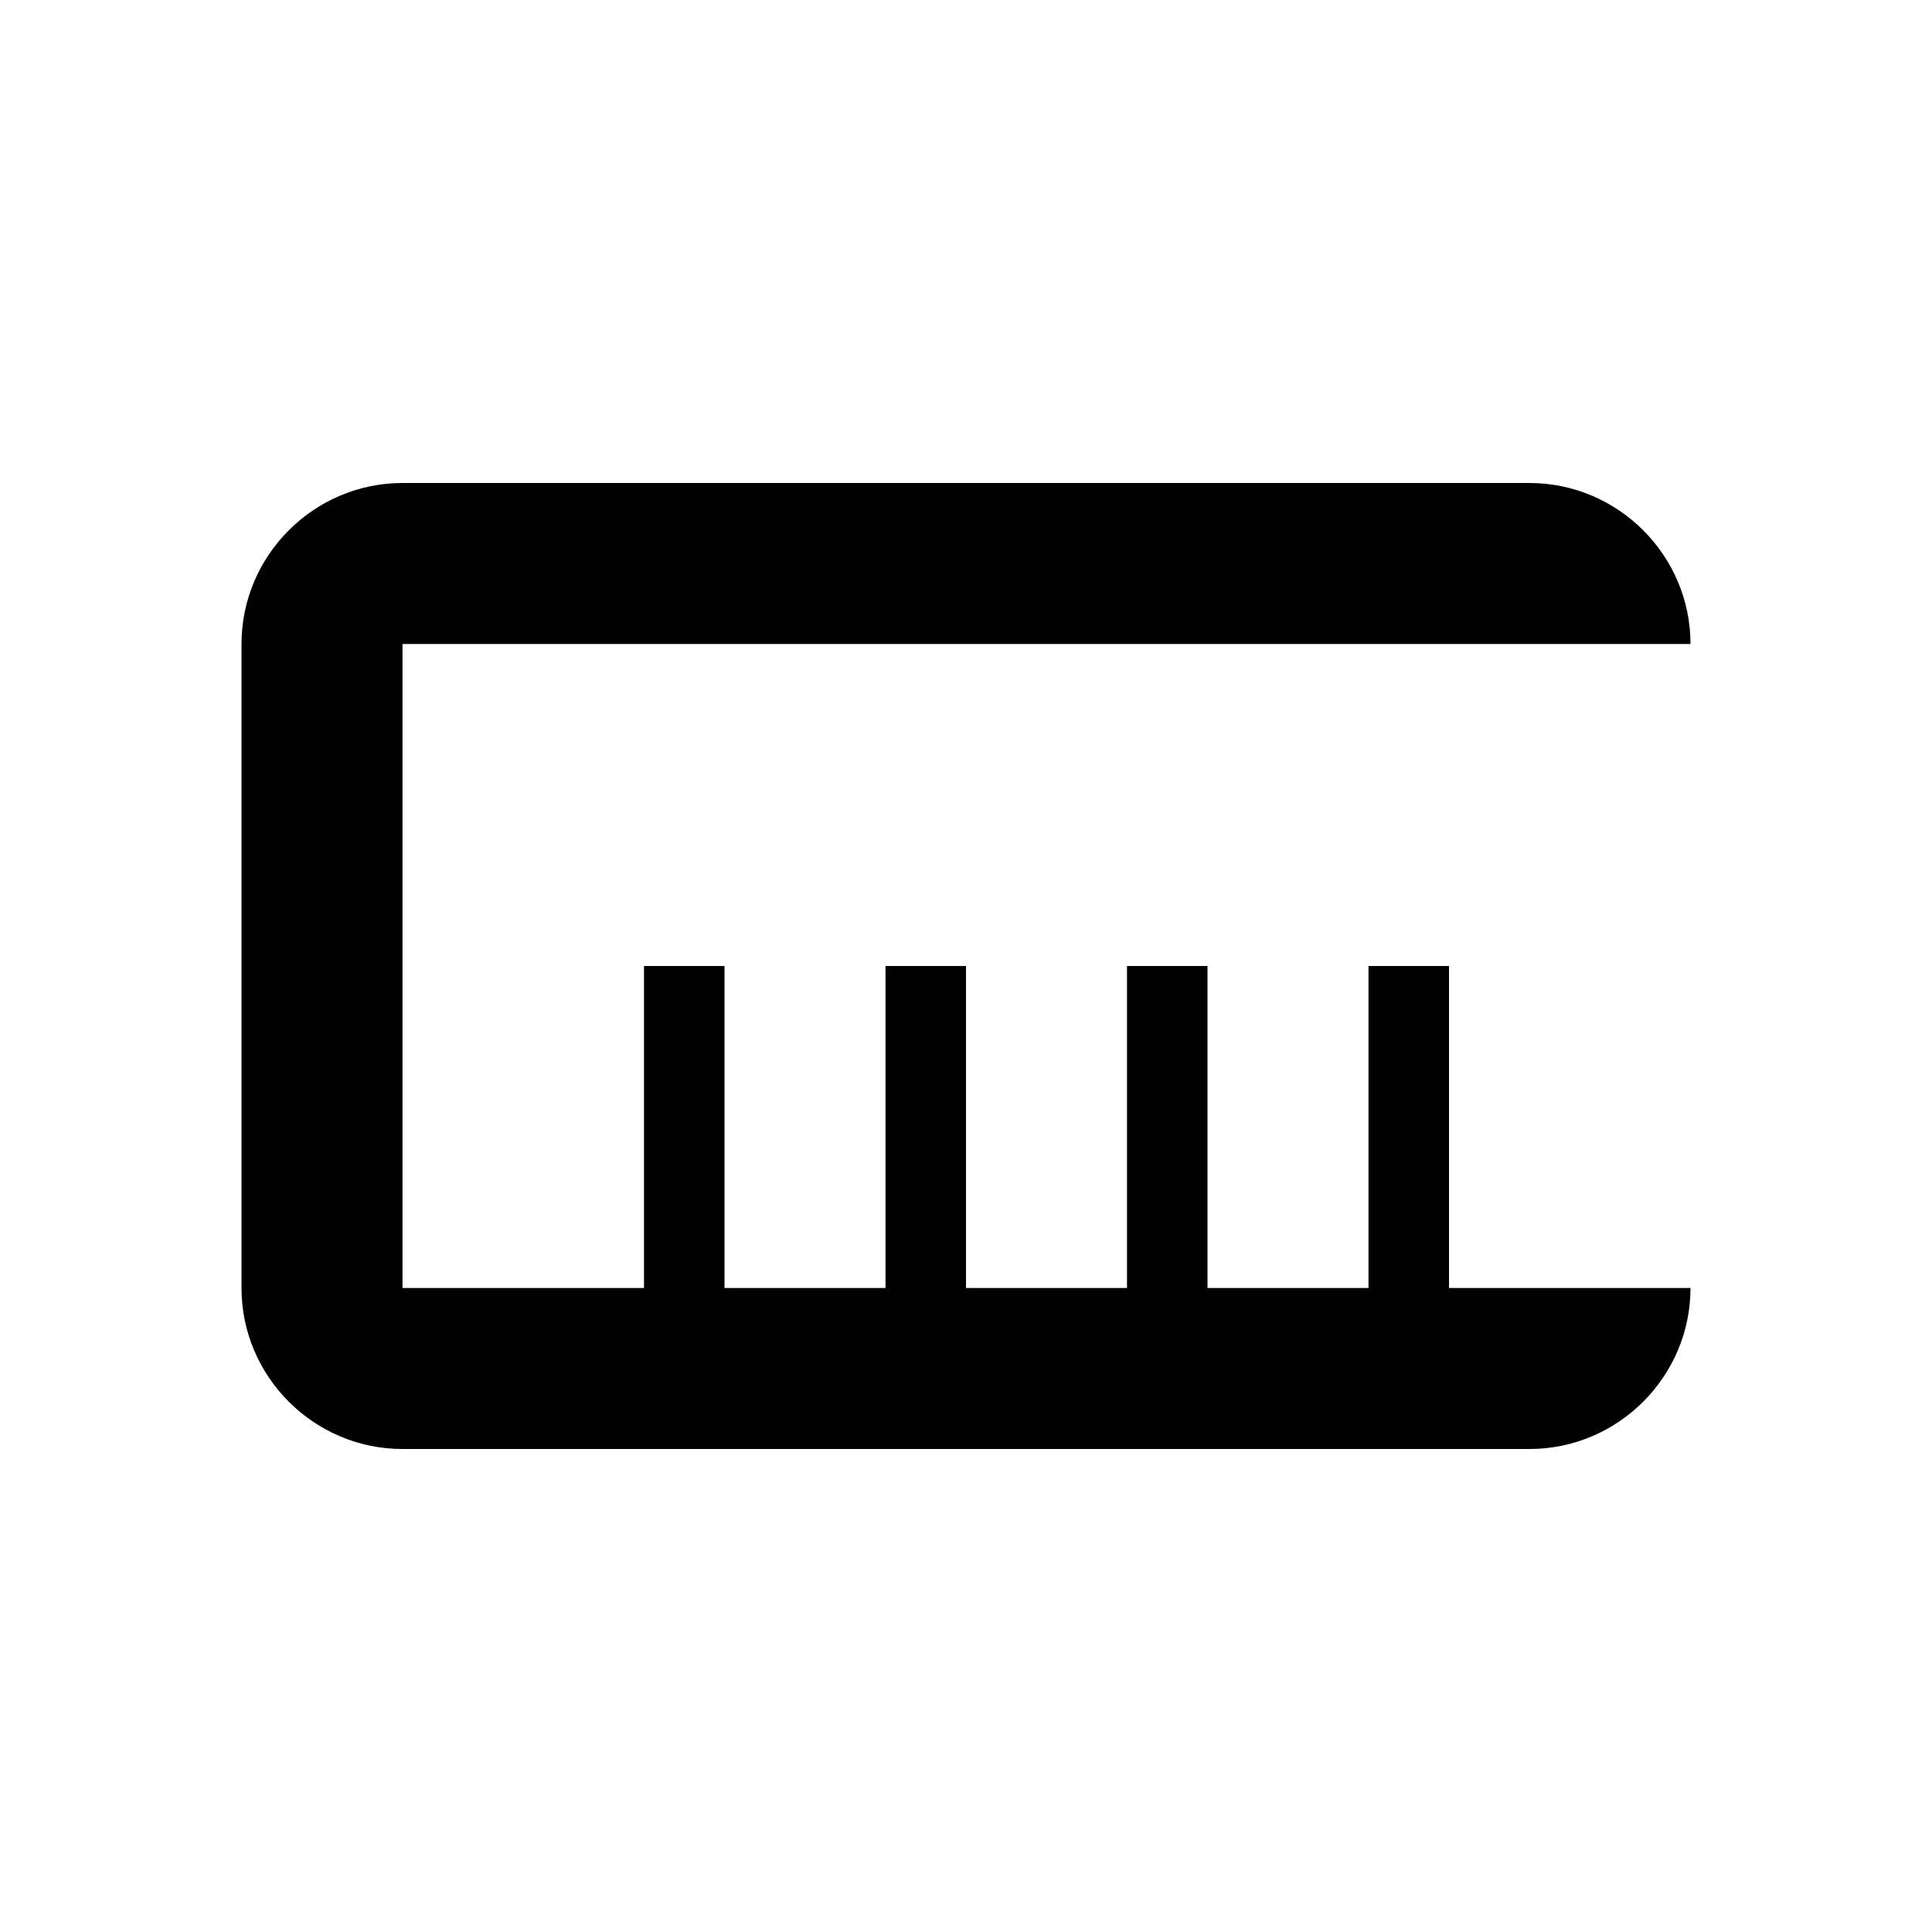
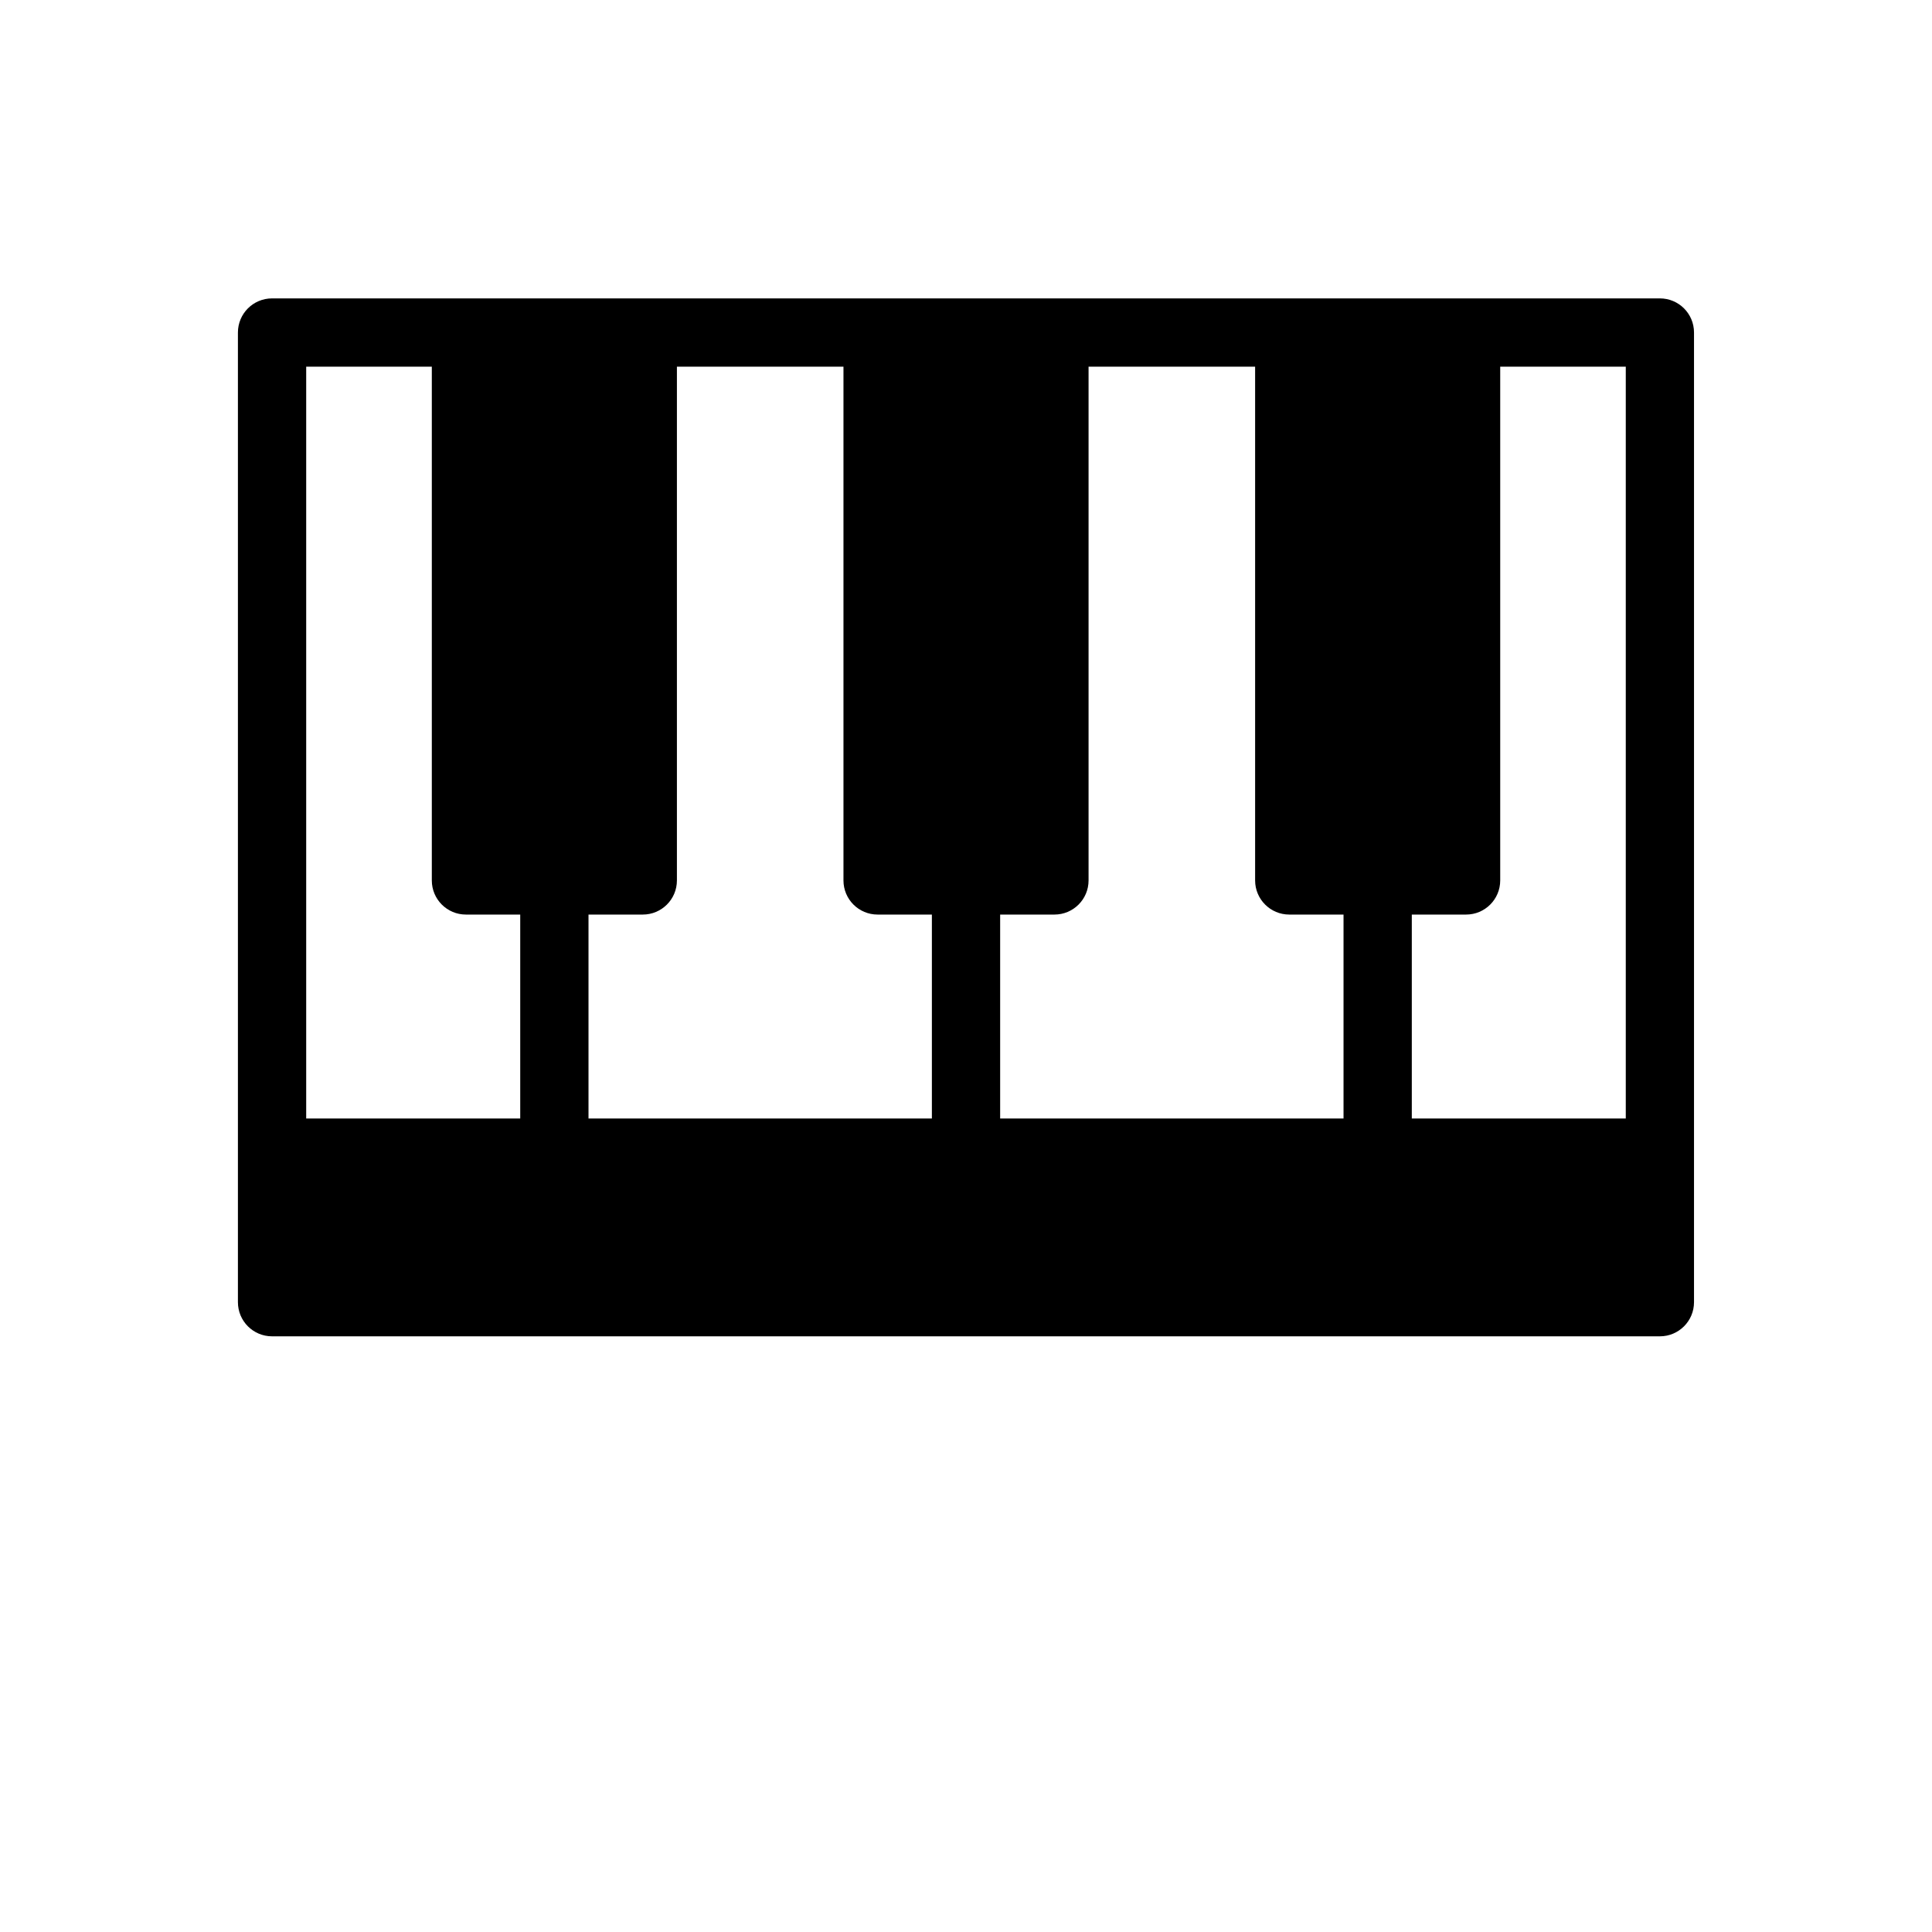
- <svg xmlns="http://www.w3.org/2000/svg" width="24" height="24" viewBox="0 0 24 24" fill="currentColor">
-   <path d="M3 8c0-1.1.9-2 2-2h14c1.1 0 2 .9 2 2v8c0 1.1-.9 2-2 2H5c-1.1 0-2-.9-2-2V8zm2 0v8h3v-4h1v4h2v-4h1v4h2v-4h1v4h2v-4h1v4h3V8H5z" />
+ <svg xmlns="http://www.w3.org/2000/svg" version="1.1" viewBox="0 -5.0 100.0 130.0" width="20" height="20" fill="currentColor">
+   <path d="m94.395 19.672h-8.449v34.57c0 1.27-1.027 2.297-2.297 2.297h-3.652v13.723h14.398zm-18.992 36.867h-3.652c-1.266 0-2.297-1.027-2.297-2.297v-34.57h-11.207v34.57c0 1.27-1.027 2.297-2.297 2.297h-3.652v13.723h23.105zm-27.699 0h-3.652c-1.27 0-2.297-1.027-2.297-2.297v-34.57h-11.207v34.57c0 1.27-1.027 2.297-2.297 2.297h-3.652v13.723h23.105zm-27.699 0h-3.652c-1.27 0-2.297-1.027-2.297-2.297v-34.57h-8.453v50.59h14.402zm-16.699-41.461h93.383c1.27 0 2.297 1.027 2.297 2.297v65.246c0 1.27-1.027 2.297-2.297 2.297h-93.383c-1.27 0-2.297-1.027-2.297-2.297v-65.246c0-1.27 1.027-2.297 2.297-2.297z" />
</svg>
